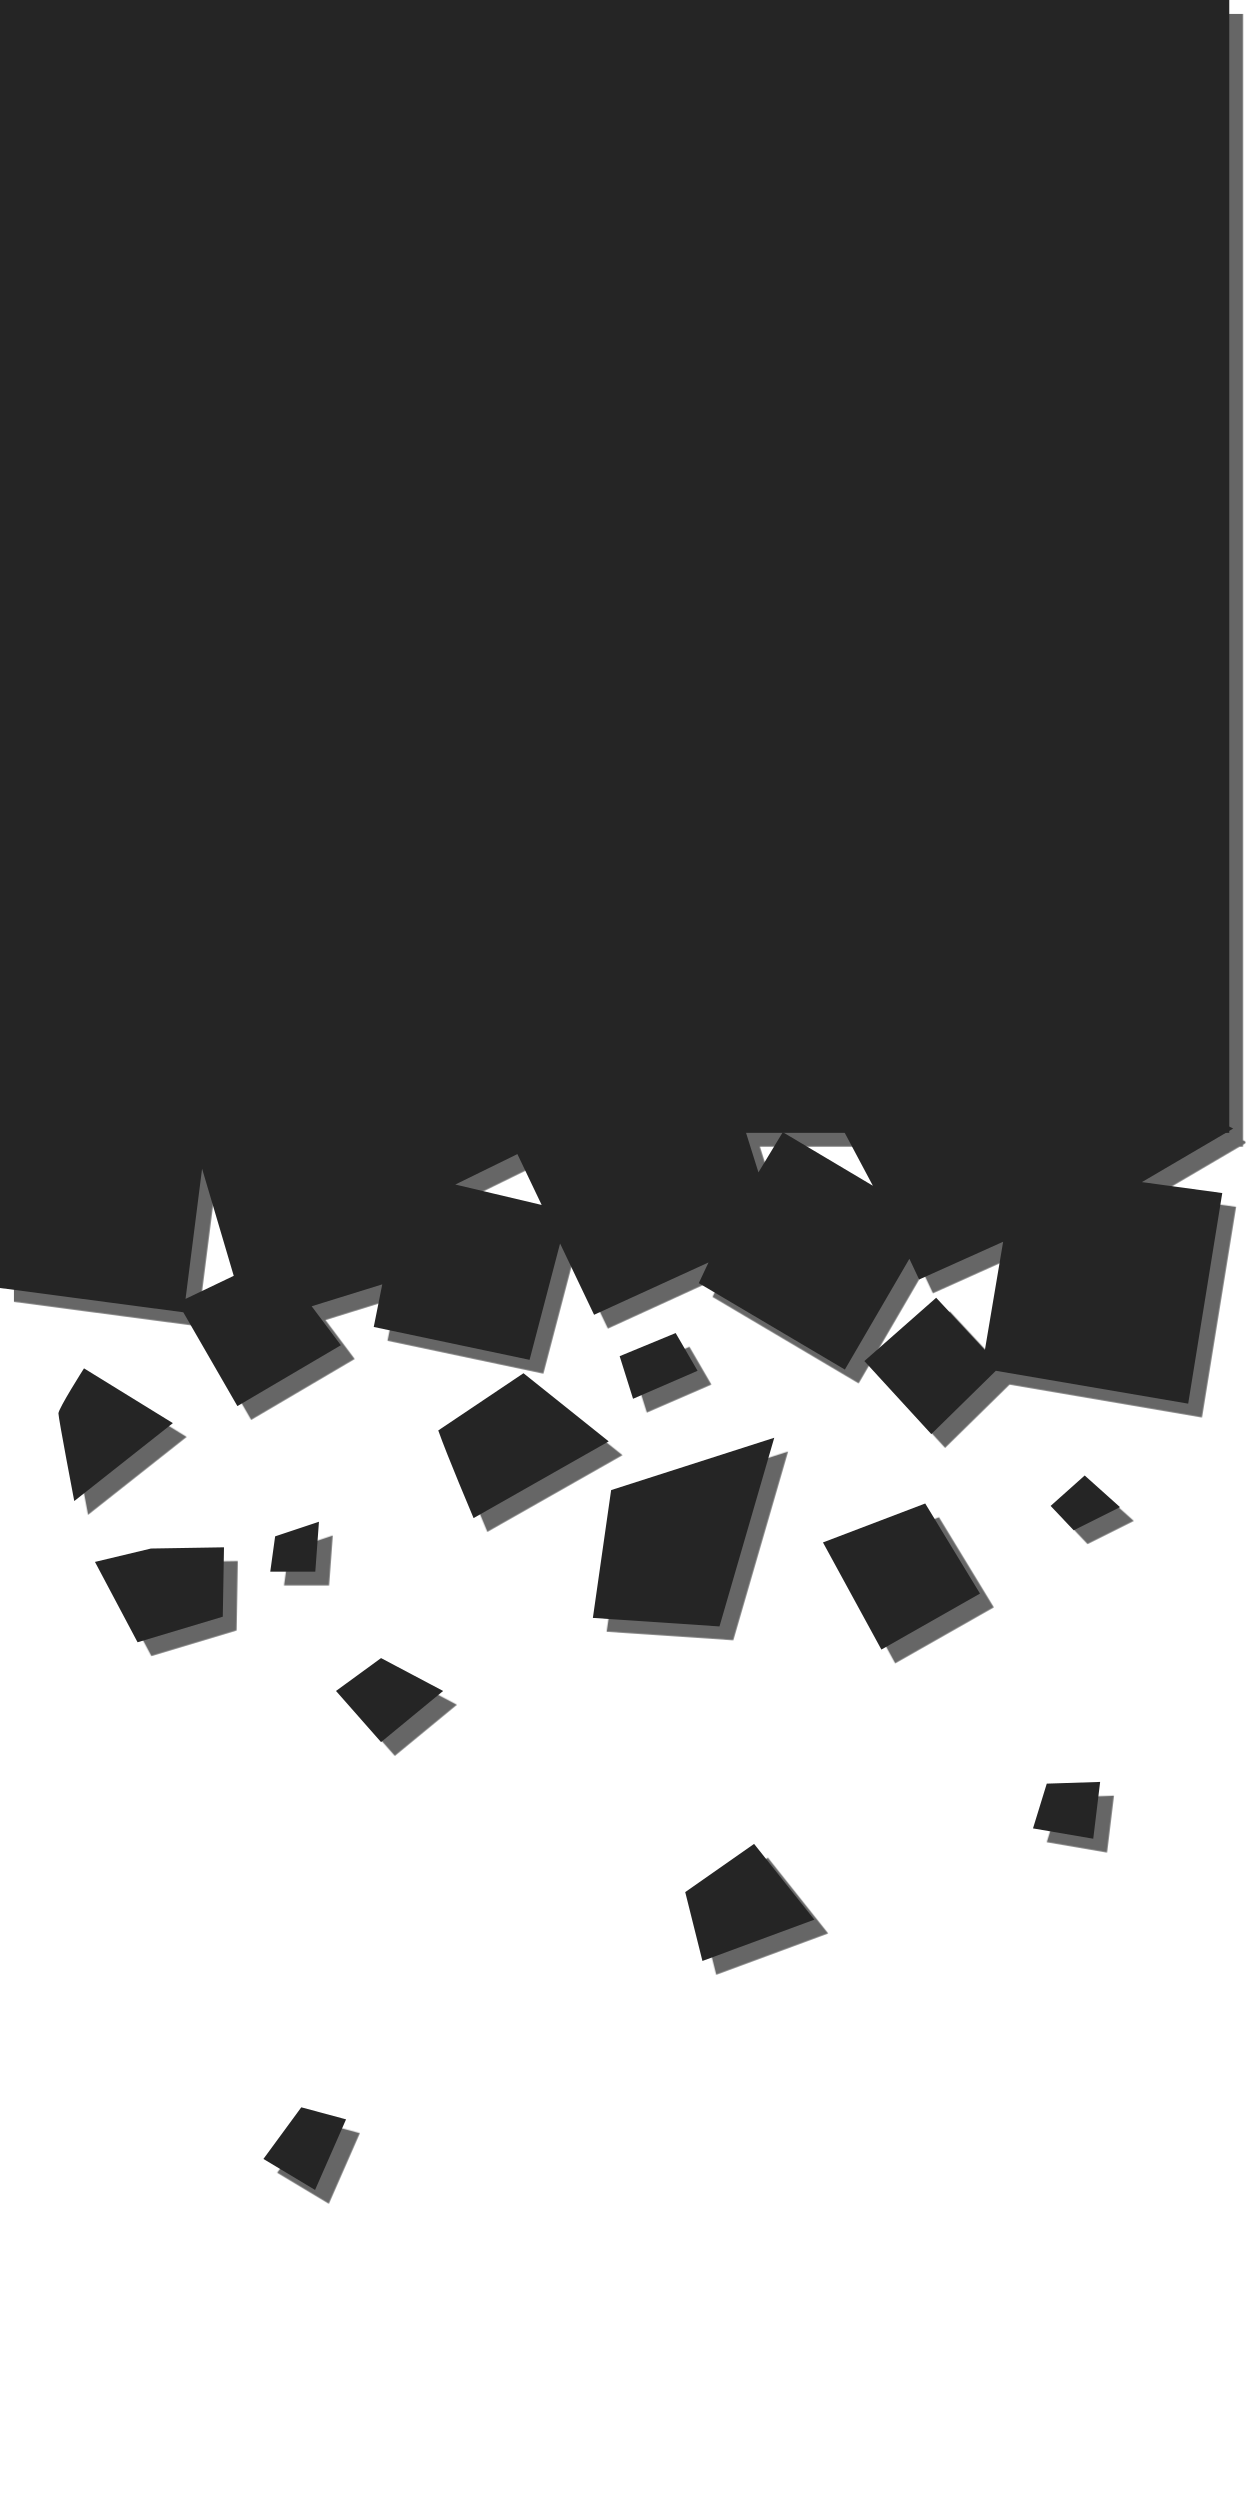
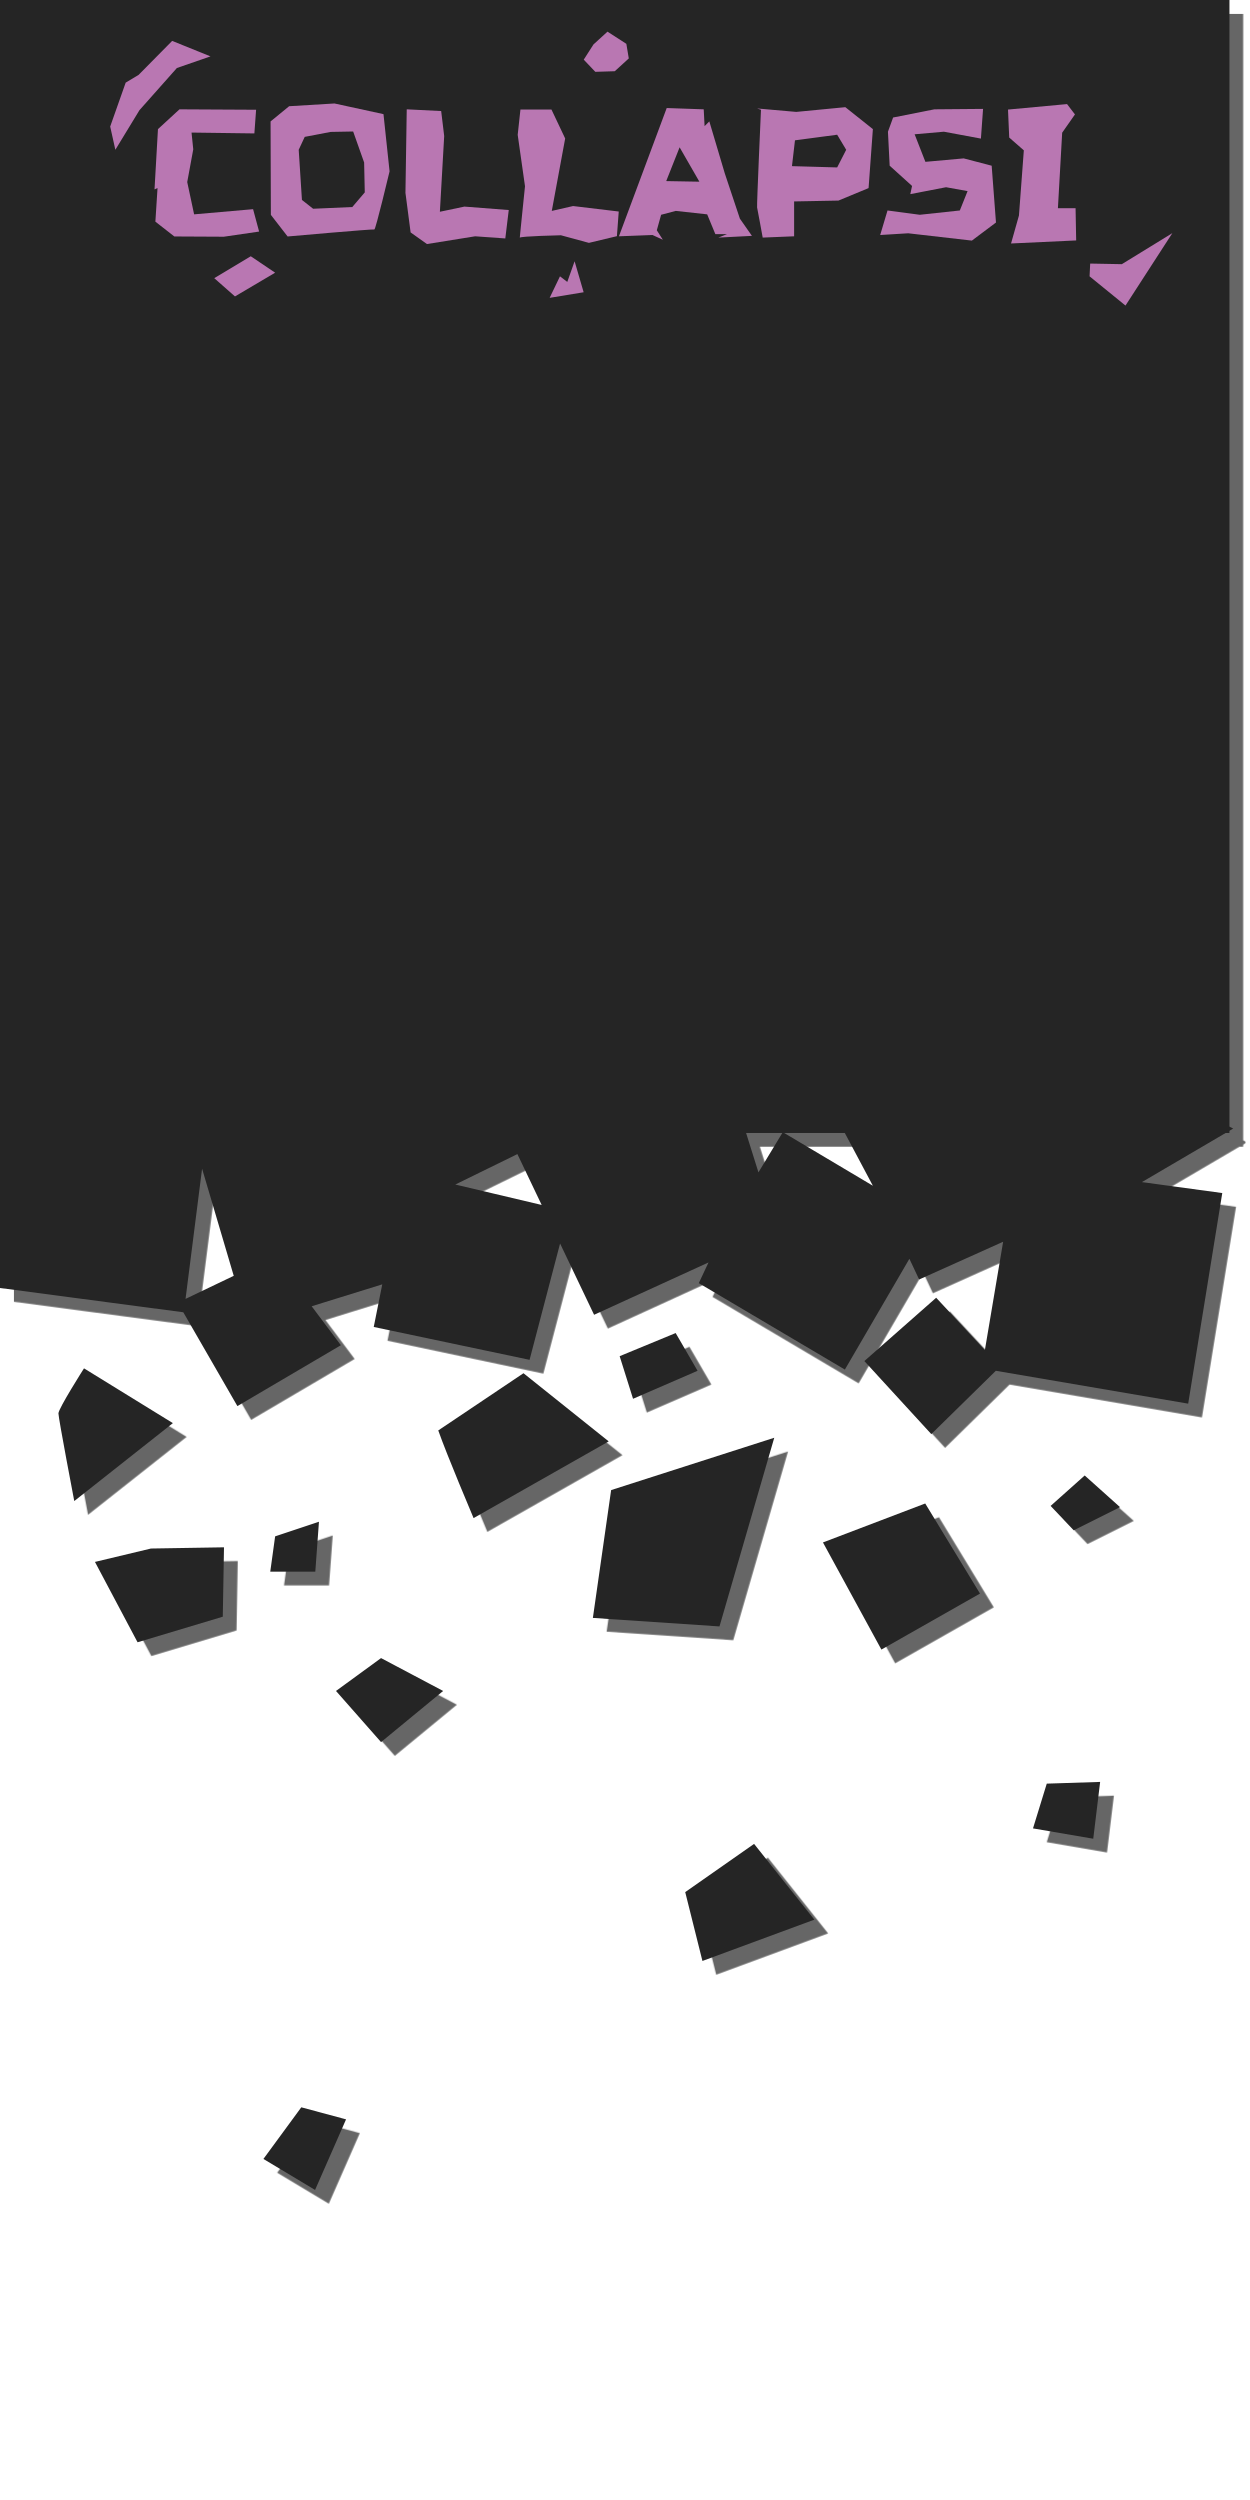
<svg xmlns="http://www.w3.org/2000/svg" width="1000" height="2000" viewBox="0 0 1000 2000" version="1.1" id="svg1" xml:space="preserve">
  <defs id="defs1">
    <filter style="color-interpolation-filters:sRGB;" id="filter2" x="0" y="0" width="1.01" height="1.01">
      <feFlood result="flood" in="SourceGraphic" flood-opacity="0.6" flood-color="rgb(0,0,0)" id="feFlood1" />
      <feGaussianBlur result="blur" in="SourceGraphic" stdDeviation="0" id="feGaussianBlur1" />
      <feOffset result="offset" in="blur" dx="11" dy="11" id="feOffset1" />
      <feComposite result="comp1" operator="in" in="flood" in2="offset" id="feComposite1" />
      <feComposite result="comp2" operator="over" in="SourceGraphic" in2="comp1" id="feComposite2" />
    </filter>
  </defs>
  <g id="layer3" style="filter:url(#filter2)">
-     <rect style="fill:#252525;stroke-width:5.348;-inkscape-stroke:none;fill-opacity:1" id="rect1" width="983.41" height="906.28" x="0" y="0" />
-     <path style="fill:#252525;fill-opacity:1;stroke-width:5.348;-inkscape-stroke:none" d="m 0,881.394 v 149.009 l 147.061,19.478 14.609,-114.922 25.322,85.705 -44.8,21.426 47.722,82.783 82.783,-48.696 -23.374,-31.165 56.487,-17.53 -6.817,34.087 124.661,26.296 31.165,-118.818 -90.574,-21.426 49.67,-24.348 61.357,128.557 91.548,-41.878 -7.791,16.556 116.87,69.148 51.618,-88.626 7.791,16.557 67.2,-30.191 -14.609,86.678 -38.957,-41.878 -57.461,50.644 53.565,58.435 51.618,-50.644 153.879,26.296 27.27,-168.487 -64.278,-8.765 73.044,-42.852 -52.591,-25.322 -260.035,25.322 24.348,45.774 -72.07,-42.852 -19.478,32.139 -15.583,-49.67 z" id="path2" />
+     <path id="rect1" style="display:inline;fill:#252525;fill-opacity:1;stroke-width:5.348;-inkscape-stroke:none" d="M 0,0 V 906.279 H 983.41 V 0 Z m 485.984,25.322 15.096,9.738 1.947,11.688 -11.199,10.227 -15.584,0.486 -9.252,-9.738 7.791,-12.174 z M 137.732,32.711 168.379,45.107 141.52,54.404 111.562,88.148 92.281,119.828 88.148,101.232 100.545,66.111 110.875,59.914 Z m 129.852,50.072 39.199,8.521 4.869,45.773 c 0,0 -11.2,46.993 -12.174,46.506 -0.974,-0.487 -69.391,5.6 -69.391,5.6 l -13.393,-17.287 -0.242,-74.748 14.852,-12.174 z m 586.053,0.486 6.33,8.279 -10.225,14.607 -3.41,60.383 h 14.123 l 0.486,25.809 -52.104,2.436 6.33,-22.4 3.895,-52.104 -11.686,-10.227 -0.975,-22.4 z m -177.371,2.469 22.037,17.561 -3.443,47.174 -24.102,9.986 -35.467,0.688 v 27.891 l -25.137,1.033 c 0,0 -4.132,-22.726 -4.477,-24.104 -0.344,-1.377 3.1,-78.162 3.1,-78.162 l -3.1,-1.033 31.336,2.754 z m -142.896,0.689 29.613,1.033 0.688,13.428 3.787,-3.787 12.396,41.664 12.053,36.154 9.641,13.773 -26.857,1.377 6.887,-2.754 h -9.297 l -6.543,-15.84 -25.137,-2.754 -11.707,3.098 -3.443,12.396 4.82,7.576 -8.264,-3.789 -26.857,1.033 z m 253.084,0.688 -1.723,23.76 -29.611,-5.51 -23.416,2.066 8.609,22.037 30.645,-2.754 22.383,5.854 3.443,45.451 -19.283,14.461 -50.961,-5.854 -22.381,1.377 5.854,-19.625 25.824,3.441 32.023,-3.441 6.197,-15.496 -17.217,-3.1 -28.58,5.51 1.379,-6.541 -17.906,-16.184 -1.377,-27.203 4.131,-11.363 33.057,-6.541 z m -642.867,0.346 61.291,0.344 -1.377,18.938 -50.273,-0.688 1.379,13.428 -4.822,26.17 5.51,25.824 47.174,-4.131 4.82,17.904 -28.234,4.133 -39.598,-0.215 -15.152,-11.838 1.723,-26.857 -2.41,1.033 2.754,-48.207 z m 181.807,0 27.547,1.377 2.41,19.971 -3.443,60.602 19.627,-4.131 35.467,2.754 -2.756,22.727 -24.102,-1.723 -38.566,6.199 -13.084,-9.297 -4.133,-31.68 z m 90.957,0.191 h 24.834 l 10.957,23.131 -10.713,57.947 17.043,-3.895 36.521,4.383 -1.461,19.721 -22.4,5.357 -22.398,-6.088 c 0,0 -32.628,0.73 -32.871,1.947 -0.243,1.217 4.141,-41.146 4.141,-41.146 l -5.844,-41.148 z m -133.826,17.541 -18.076,0.344 -20.66,3.961 -4.82,10.33 2.582,40.113 L 250.5,167 l 31.336,-1.377 9.984,-11.707 -0.516,-23.932 z m 387.201,2.582 -33.744,4.477 -2.41,20.66 36.154,1.033 7.23,-14.117 z m -126.037,10.068 -10.713,27.025 26.539,0.488 z m 394.193,68.66 -37.496,57.949 -28.73,-23.375 0.486,-10.225 25.322,0.486 z m -737.254,18.506 19.479,13.146 -32.141,18.992 -16.557,-14.609 z m 259.055,4 7.232,24.791 -27.203,4.477 8.264,-17.217 5.854,4.477 z" />
+     <rect style="display:inline;fill:#252525;fill-opacity:1;stroke-width:5.348;-inkscape-stroke:none" id="rect40" width="983.41" height="906.279" x="0" y="0" />
+     <path style="display:inline;fill:#252525;fill-opacity:1;stroke-width:5.348;-inkscape-stroke:none" d="m 0,881.394 v 149.009 l 147.061,19.478 14.609,-114.922 25.322,85.705 -44.8,21.426 47.722,82.783 82.783,-48.696 -23.374,-31.165 56.487,-17.53 -6.817,34.087 124.661,26.296 31.165,-118.818 -90.574,-21.426 49.67,-24.348 61.357,128.557 91.548,-41.878 -7.791,16.556 116.87,69.148 51.618,-88.626 7.791,16.557 67.2,-30.191 -14.609,86.678 -38.957,-41.878 -57.461,50.644 53.565,58.435 51.618,-50.644 153.879,26.296 27.27,-168.487 -64.278,-8.765 73.044,-42.852 -52.591,-25.322 -260.035,25.322 24.348,45.774 -72.07,-42.852 -19.478,32.139 -15.583,-49.67 z" id="path2" />
    <path style="opacity:1;fill:#252525;fill-opacity:1;stroke-width:5.348;-inkscape-stroke:none" d="m 67.2,1094.681 c 0,0 -20.452,32.139 -20.452,36.035 0,3.896 12.661,70.122 12.661,70.122 l 78.887,-62.331 z" id="path4" />
    <path style="opacity:1;fill:#252525;fill-opacity:1;stroke-width:5.348;-inkscape-stroke:none" d="m 75.965,1249.534 34.087,64.278 68.174,-20.452 0.974,-55.513 -58.435,0.974 z" id="path5" />
    <path style="opacity:1;fill:#252525;fill-opacity:1;stroke-width:5.348;-inkscape-stroke:none" d="m 220.105,1229.082 -3.896,28.244 h 36.035 l 2.922,-39.931 z" id="path6" />
    <path style="opacity:1;fill:#252525;fill-opacity:1;stroke-width:5.348;-inkscape-stroke:none" d="m 268.801,1352.769 36.035,40.904 49.67,-40.904 -49.67,-26.296 z" id="path7" />
    <path style="opacity:1;fill:#252525;fill-opacity:1;stroke-width:5.348;-inkscape-stroke:none" d="m 350.61,1144.351 c 6.817,19.478 28.244,70.122 28.244,70.122 l 108.105,-61.357 -68.174,-54.539 z" id="path8" />
    <path style="opacity:1;fill:#252525;fill-opacity:1;stroke-width:5.348;-inkscape-stroke:none" d="m 495.723,1084.942 10.713,34.087 51.618,-22.4 -17.53,-30.191 z" id="path9" />
    <path style="opacity:1;fill:#252525;fill-opacity:1;stroke-width:5.348;-inkscape-stroke:none" d="m 488.906,1192.073 -14.609,102.261 101.287,6.817 43.826,-150.957 z" id="path10" />
    <path style="opacity:1;fill:#252525;fill-opacity:1;stroke-width:5.348;-inkscape-stroke:none" d="m 658.367,1233.951 46.748,85.705 78.887,-44.8 -43.826,-72.07 z" id="path11" />
    <path style="opacity:1;fill:#252525;fill-opacity:1;stroke-width:5.348;-inkscape-stroke:none" d="m 867.759,1180.386 -27.27,24.348 18.504,19.478 37.009,-18.504 z" id="path12" />
    <path style="opacity:1;fill:#252525;fill-opacity:1;stroke-width:5.348;-inkscape-stroke:none" d="m 603.268,1475.115 -55.093,38.565 13.773,55.093 89.526,-33.056 z" id="path13" />
    <path style="opacity:1;fill:#252525;fill-opacity:1;stroke-width:5.348;-inkscape-stroke:none" d="m 837.413,1426.909 -11.019,35.81 48.206,8.264 5.509,-45.452 z" id="path14" />
    <path style="opacity:1;fill:#252525;fill-opacity:1;stroke-width:5.348;-inkscape-stroke:none" d="m 241.032,1685.845 -30.301,41.32 41.32,24.792 24.792,-56.47 z" id="path15" />
  </g>
+   <g id="g39" style="display:inline">
+     <text xml:space="preserve" style="font-size:146.161px;font-family:'Russo One';-inkscape-font-specification:'Russo One';text-align:center;writing-mode:lr-tb;direction:ltr;text-anchor:middle;display:none;fill:#373737;fill-opacity:1;stroke-width:8.143;-inkscape-stroke:none" x="490.974" y="189.169" id="text26">
+       <tspan id="tspan26" x="0" y="0" style="fill:#373737;fill-opacity:1;stroke-width:8.143">COLLAPSI</tspan>
+     </text>
+     <path style="fill:#b977b2;fill-opacity:1;stroke-width:5.348;-inkscape-stroke:none" d="m 204.877,87.804 -61.291,-0.344 -17.217,15.839 -2.755,48.206 2.41,-1.033 -1.722,26.858 15.151,11.838 39.598,0.213 28.235,-4.132 -4.821,-17.905 -47.173,4.132 -5.509,-25.825 4.821,-26.169 -1.377,-13.429 50.272,0.689 z" id="path27" />
+     <path id="path28" style="fill:#b977b2;fill-opacity:1;stroke-width:5.348;-inkscape-stroke:none" d="m 267.584,82.783 -36.279,2.191 -14.852,12.174 0.242,74.748 13.393,17.287 c 0,0 68.417,-6.087 69.391,-5.6 0.974,0.487 12.174,-46.506 12.174,-46.506 L 306.783,91.305 Z m 14.939,22.41 8.781,24.791 0.516,23.932 -9.984,11.707 L 250.5,167 l -8.951,-7.059 -2.582,-40.113 4.82,-10.33 20.66,-3.961 z" />
+     <path style="fill:#b977b2;fill-opacity:1;stroke-width:5.348;-inkscape-stroke:none" d="m 352.939,88.837 -27.547,-1.377 -1.033,66.8 4.132,31.678 13.085,9.297 38.565,-6.198 24.103,1.722 2.755,-22.726 -35.466,-2.755 -19.627,4.132 3.443,-60.602 z" id="path29" />
+     <path style="fill:#b977b2;fill-opacity:1;stroke-width:5.348;-inkscape-stroke:none" d="m 416.349,87.652 -2.191,20.209 5.843,41.148 c 0,0 -4.383,42.365 -4.139,41.148 0.243,-1.217 32.87,-1.948 32.87,-1.948 l 22.4,6.087 22.4,-5.357 1.461,-19.722 -36.522,-4.383 -17.044,3.896 10.713,-57.948 -10.957,-23.13 z" id="path30" />
+     <path id="path31" style="fill:#b977b2;fill-opacity:1;stroke-width:5.348;-inkscape-stroke:none" d="m 533.369,86.428 -38.221,102.609 26.857,-1.033 8.264,3.789 -4.82,-7.576 3.443,-12.396 11.707,-3.098 25.137,2.754 6.543,15.84 h 9.297 l -6.887,2.754 26.857,-1.377 -9.641,-13.773 -12.053,-36.154 -12.396,-41.664 -3.787,3.787 -0.688,-13.428 z m 10.318,31.416 15.826,27.514 -26.539,-0.488 z" />
+     <path id="path32" style="fill:#b977b2;fill-opacity:1;stroke-width:5.348;-inkscape-stroke:none" d="m 676.266,85.738 -39.252,3.787 -31.336,-2.754 3.1,1.033 c 0,0 -3.444,76.785 -3.1,78.162 0.344,1.377 4.477,24.104 4.477,24.104 l 25.137,-1.033 v -27.891 l 35.467,-0.688 24.102,-9.986 3.443,-47.174 z m -6.541,22.037 7.23,12.053 -7.23,14.117 -36.154,-1.033 2.41,-20.66 z" />
+     <path style="fill:#b977b2;fill-opacity:1;stroke-width:5.348;-inkscape-stroke:none" d="m 786.452,87.116 -38.909,0.344 -33.056,6.542 -4.132,11.363 1.377,27.202 17.905,16.184 -1.377,6.542 28.579,-5.509 17.217,3.099 -6.198,15.495 -32.023,3.443 -25.825,-3.443 -5.854,19.627 22.382,-1.377 50.961,5.854 19.283,-14.462 -3.443,-45.452 -22.382,-5.854 -30.645,2.755 -8.608,-22.037 23.415,-2.066 29.612,5.509 z" id="path33" />
+     <path style="fill:#b977b2;fill-opacity:1;stroke-width:5.348;-inkscape-stroke:none" d="m 806.402,87.652 0.974,22.4 11.687,10.226 -3.896,52.104 -6.33,22.4 52.104,-2.435 -0.487,-25.809 h -14.122 l 3.409,-60.383 10.226,-14.609 -6.33,-8.278 z" id="path34" />
+     <path style="fill:#b977b2;fill-opacity:1;stroke-width:5.348;-inkscape-stroke:none" d="m 200.627,205.009 -29.217,17.53 16.557,14.609 32.139,-18.991 z" id="path35" />
+     <path style="fill:#b977b2;fill-opacity:1;stroke-width:5.348;-inkscape-stroke:none" d="m 447.975,221.061 -8.264,17.217 27.202,-4.476 -7.231,-24.792 -5.854,16.528 z" id="path36" />
+     <path style="fill:#b977b2;fill-opacity:1;stroke-width:5.348;-inkscape-stroke:none" d="m 871.655,221.079 28.731,23.374 37.496,-57.948 -40.417,24.835 -25.322,-0.487 z" id="path37" />
+     <path style="fill:#b977b2;fill-opacity:1;stroke-width:5.348;-inkscape-stroke:none" d="m 485.984,25.322 15.096,9.739 1.948,11.687 -11.2,10.226 -15.583,0.487 -9.252,-9.739 7.791,-12.174 z" id="path38" />
+     <path style="fill:#b977b2;fill-opacity:1;stroke-width:5.348;-inkscape-stroke:none" d="M 100.545,66.112 88.149,101.233 92.281,119.827 111.563,88.149 141.52,54.404 168.378,45.107 137.732,32.711 110.875,59.914 Z" id="path39" />
+   </g>
</svg>
